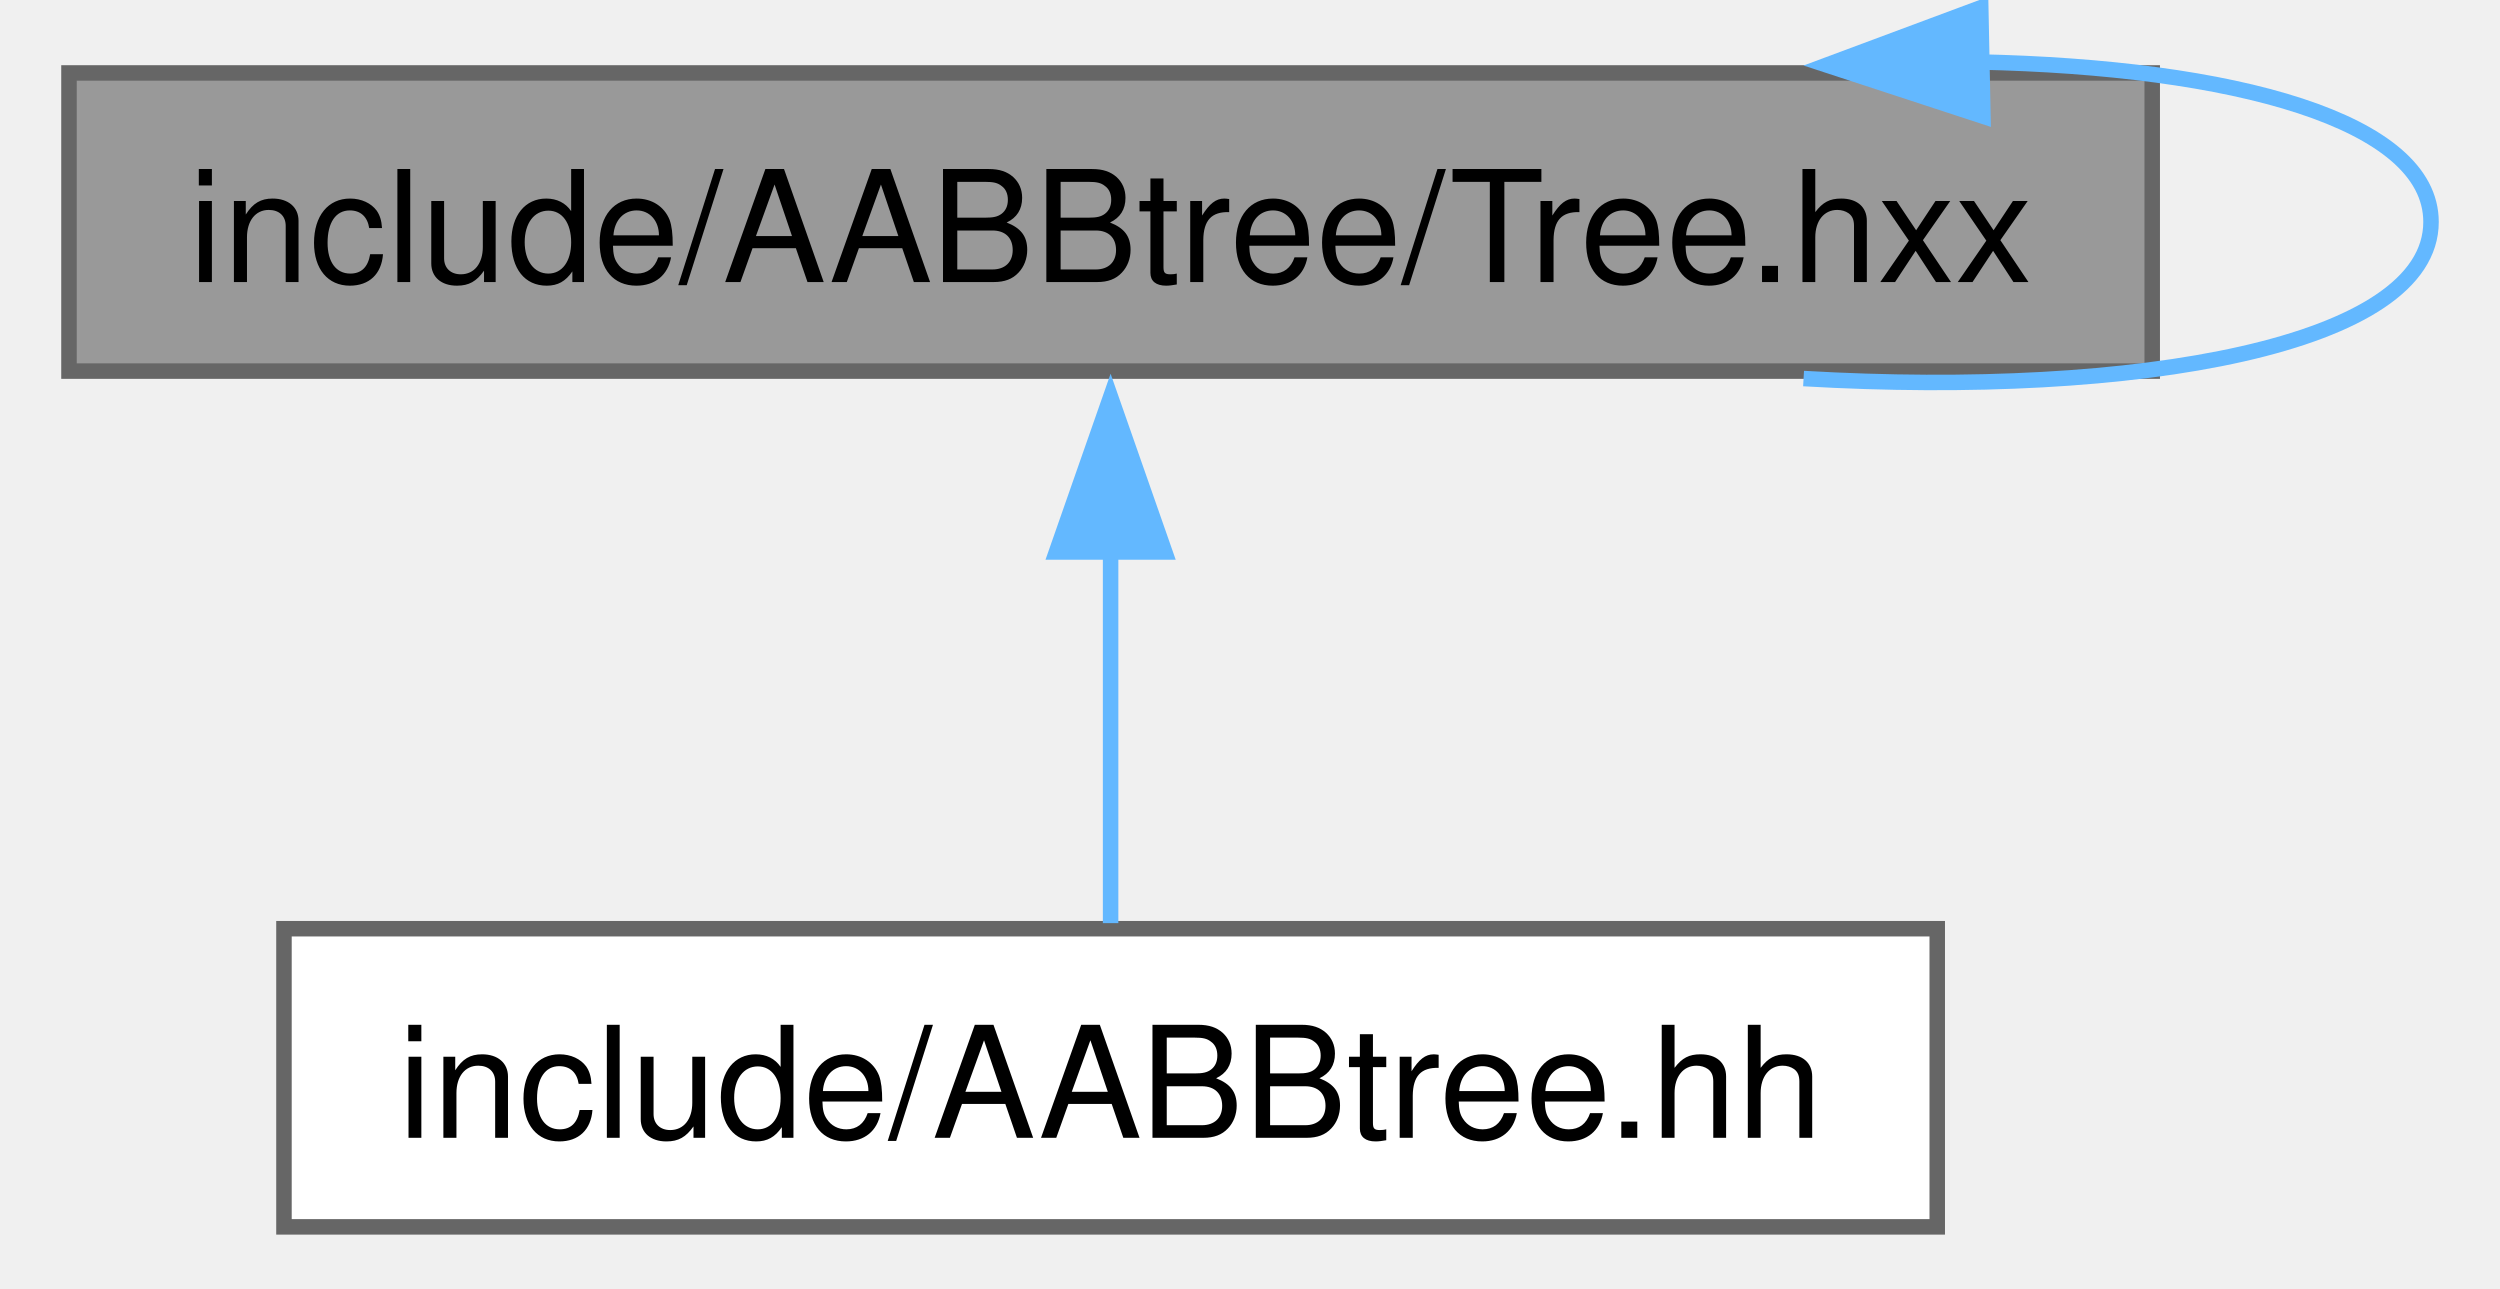
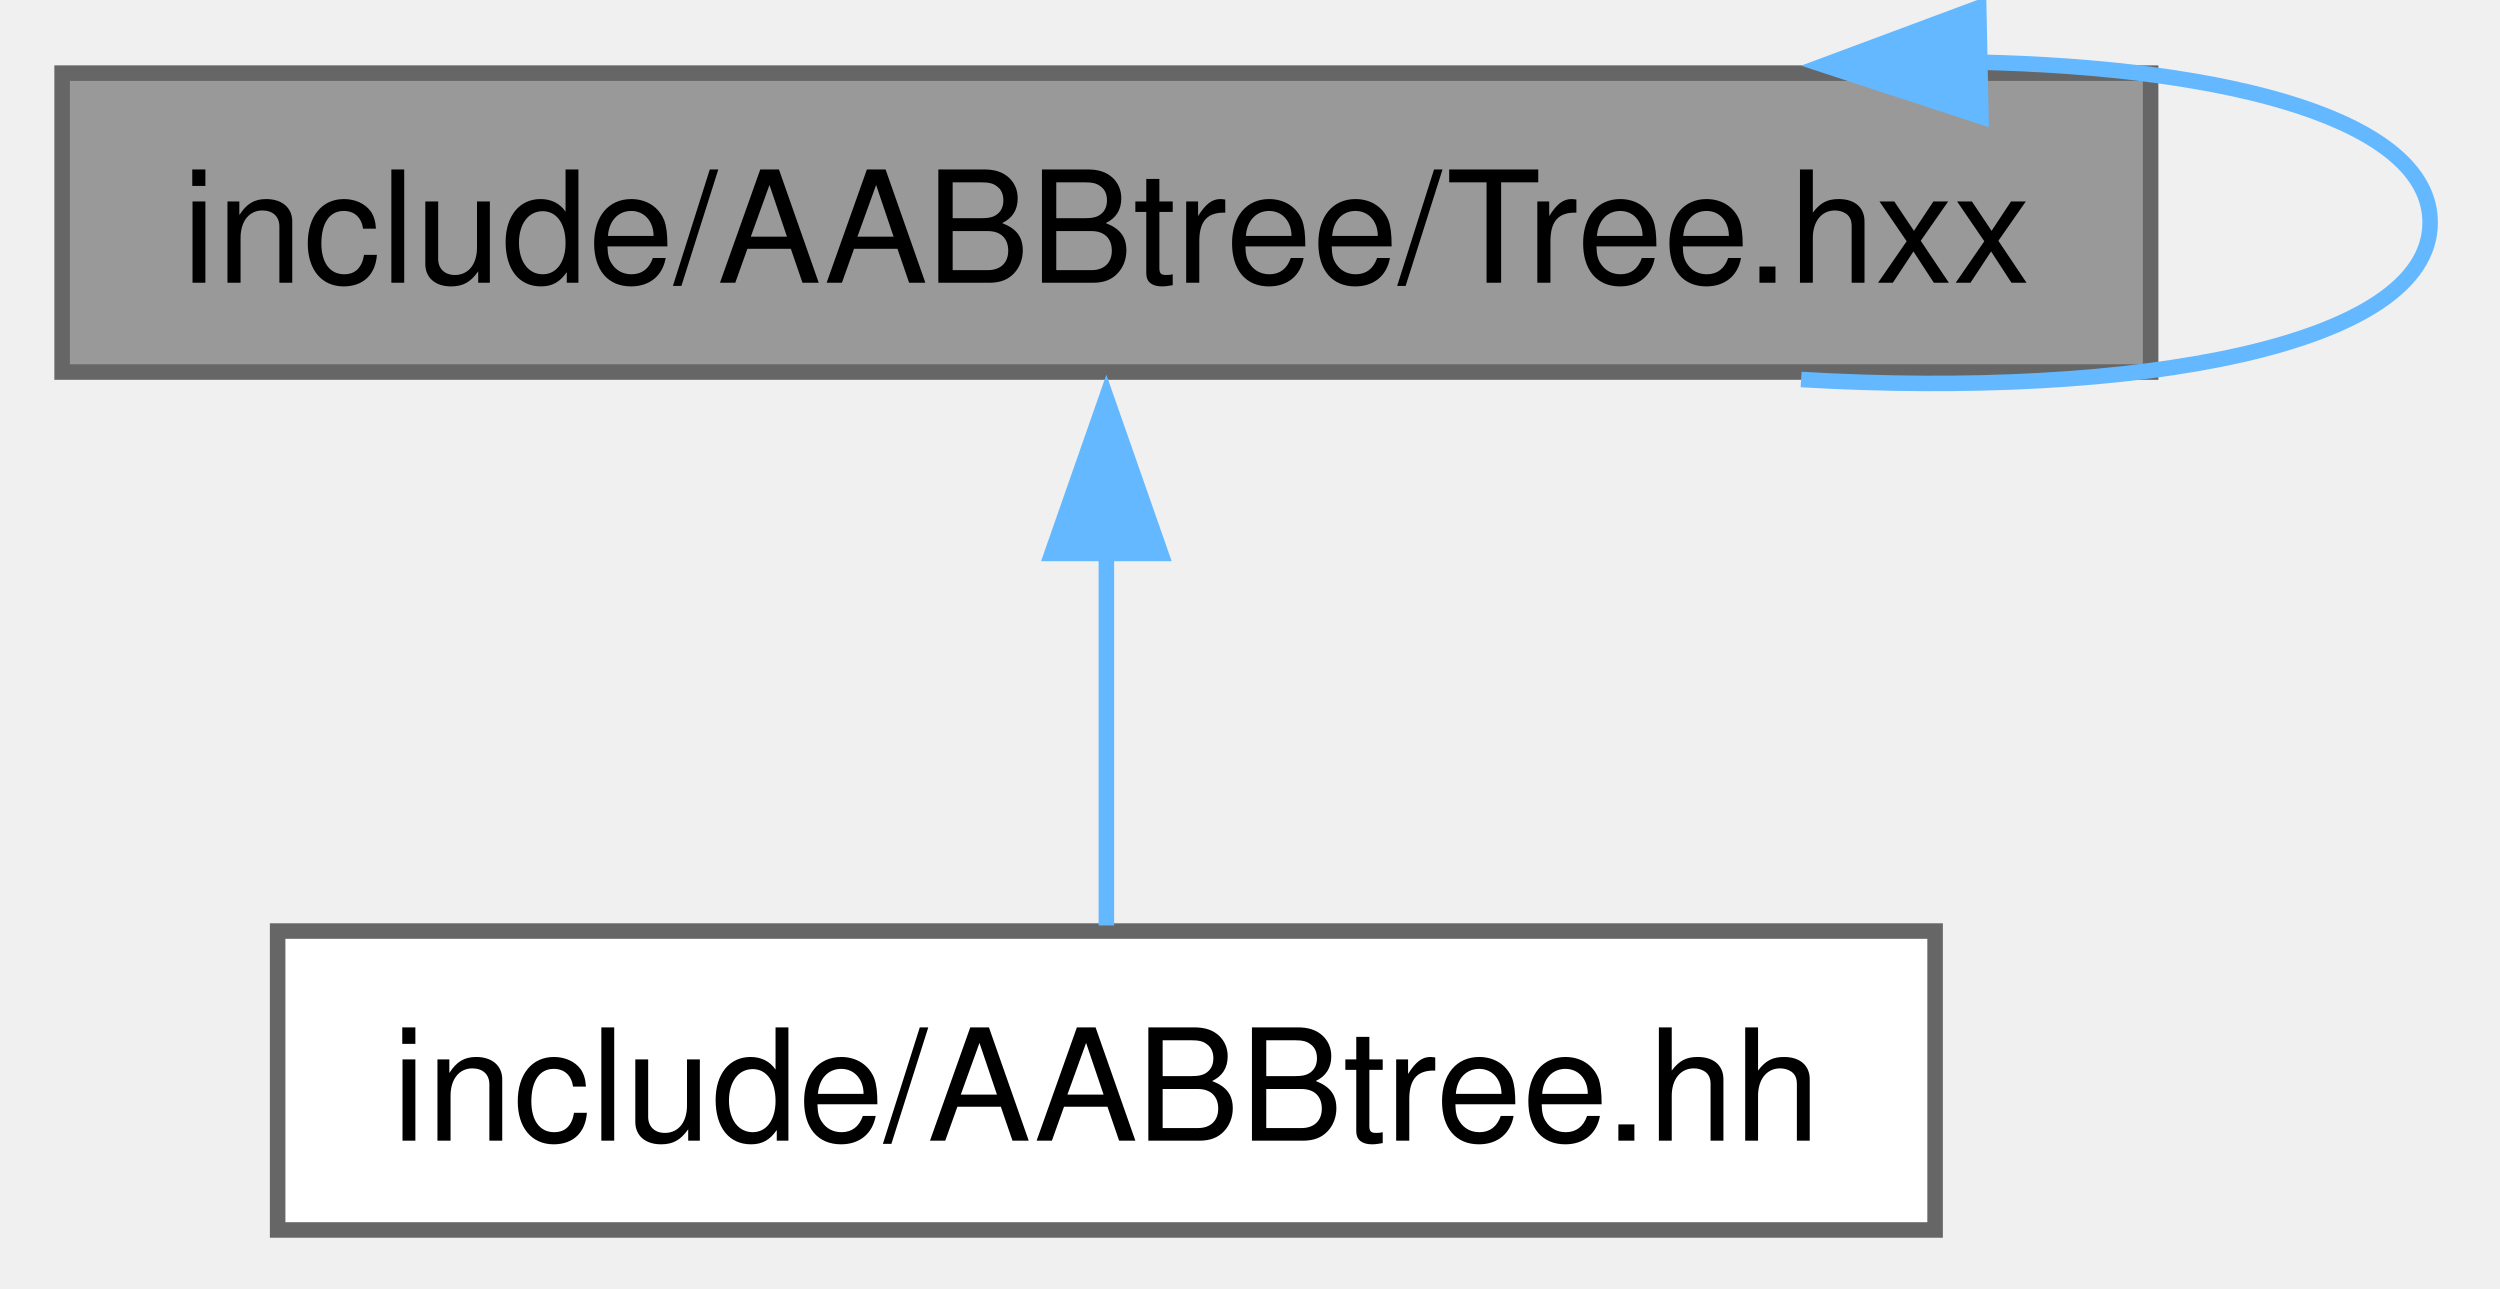
- <svg xmlns="http://www.w3.org/2000/svg" xmlns:xlink="http://www.w3.org/1999/xlink" width="161pt" height="83pt" viewBox="0.00 0.00 160.50 83.21">
+ <svg xmlns="http://www.w3.org/2000/svg" xmlns:xlink="http://www.w3.org/1999/xlink" width="161pt" height="83pt" viewBox="0.00 0.00 161.00 83.00">
  <g id="graph0" class="graph" transform="scale(1 1) rotate(0) translate(4 79.21)">
    <g id="Node000001" class="node">
      <g id="a_Node000001">
        <a xlink:title=" ">
          <polygon fill="#999999" stroke="#666666" points="134.5,-74.5 0,-74.5 0,-55.25 134.5,-55.25 134.5,-74.5" />
-           <text text-anchor="middle" x="67.25" y="-61" font-family="Helvetica,sans-Serif" font-size="10.00">include/AABBtree/Tree.hxx</text>
+           <text xml:space="preserve" text-anchor="middle" x="67.25" y="-61" font-family="Helvetica,sans-Serif" font-size="10.00">include/AABBtree/Tree.hxx</text>
        </a>
      </g>
    </g>
    <g id="edge2_Node000001_Node000001" class="edge">
      <g id="a_edge2_Node000001_Node000001">
        <a xlink:title=" ">
          <path fill="none" stroke="#63b8ff" d="M123.25,-75.21C139.72,-74.87 152.5,-71.43 152.5,-64.88 152.5,-56.89 133.5,-53.52 111.99,-54.77" />
          <polygon fill="#63b8ff" stroke="#63b8ff" points="123.57,-71.71 113.5,-75.01 123.43,-78.71 123.57,-71.71" />
        </a>
      </g>
    </g>
    <g id="Node000002" class="node">
      <g id="a_Node000002">
        <a xlink:href="_a_a_b_btree_8hh.html" target="_top" xlink:title=" ">
          <polygon fill="white" stroke="#666666" points="120.62,-19.25 13.88,-19.25 13.88,0 120.62,0 120.62,-19.25" />
-           <text text-anchor="middle" x="67.25" y="-5.75" font-family="Helvetica,sans-Serif" font-size="10.00">include/AABBtree.hh</text>
+           <text xml:space="preserve" text-anchor="middle" x="67.25" y="-5.75" font-family="Helvetica,sans-Serif" font-size="10.00">include/AABBtree.hh</text>
        </a>
      </g>
    </g>
    <g id="edge1_Node000001_Node000002" class="edge">
      <g id="a_edge1_Node000001_Node000002">
        <a xlink:title=" ">
          <path fill="none" stroke="#63b8ff" d="M67.25,-43.63C67.25,-35.34 67.25,-26.17 67.25,-19.61" />
          <polygon fill="#63b8ff" stroke="#63b8ff" points="63.75,-43.57 67.25,-53.57 70.75,-43.57 63.75,-43.57" />
        </a>
      </g>
    </g>
  </g>
</svg>
